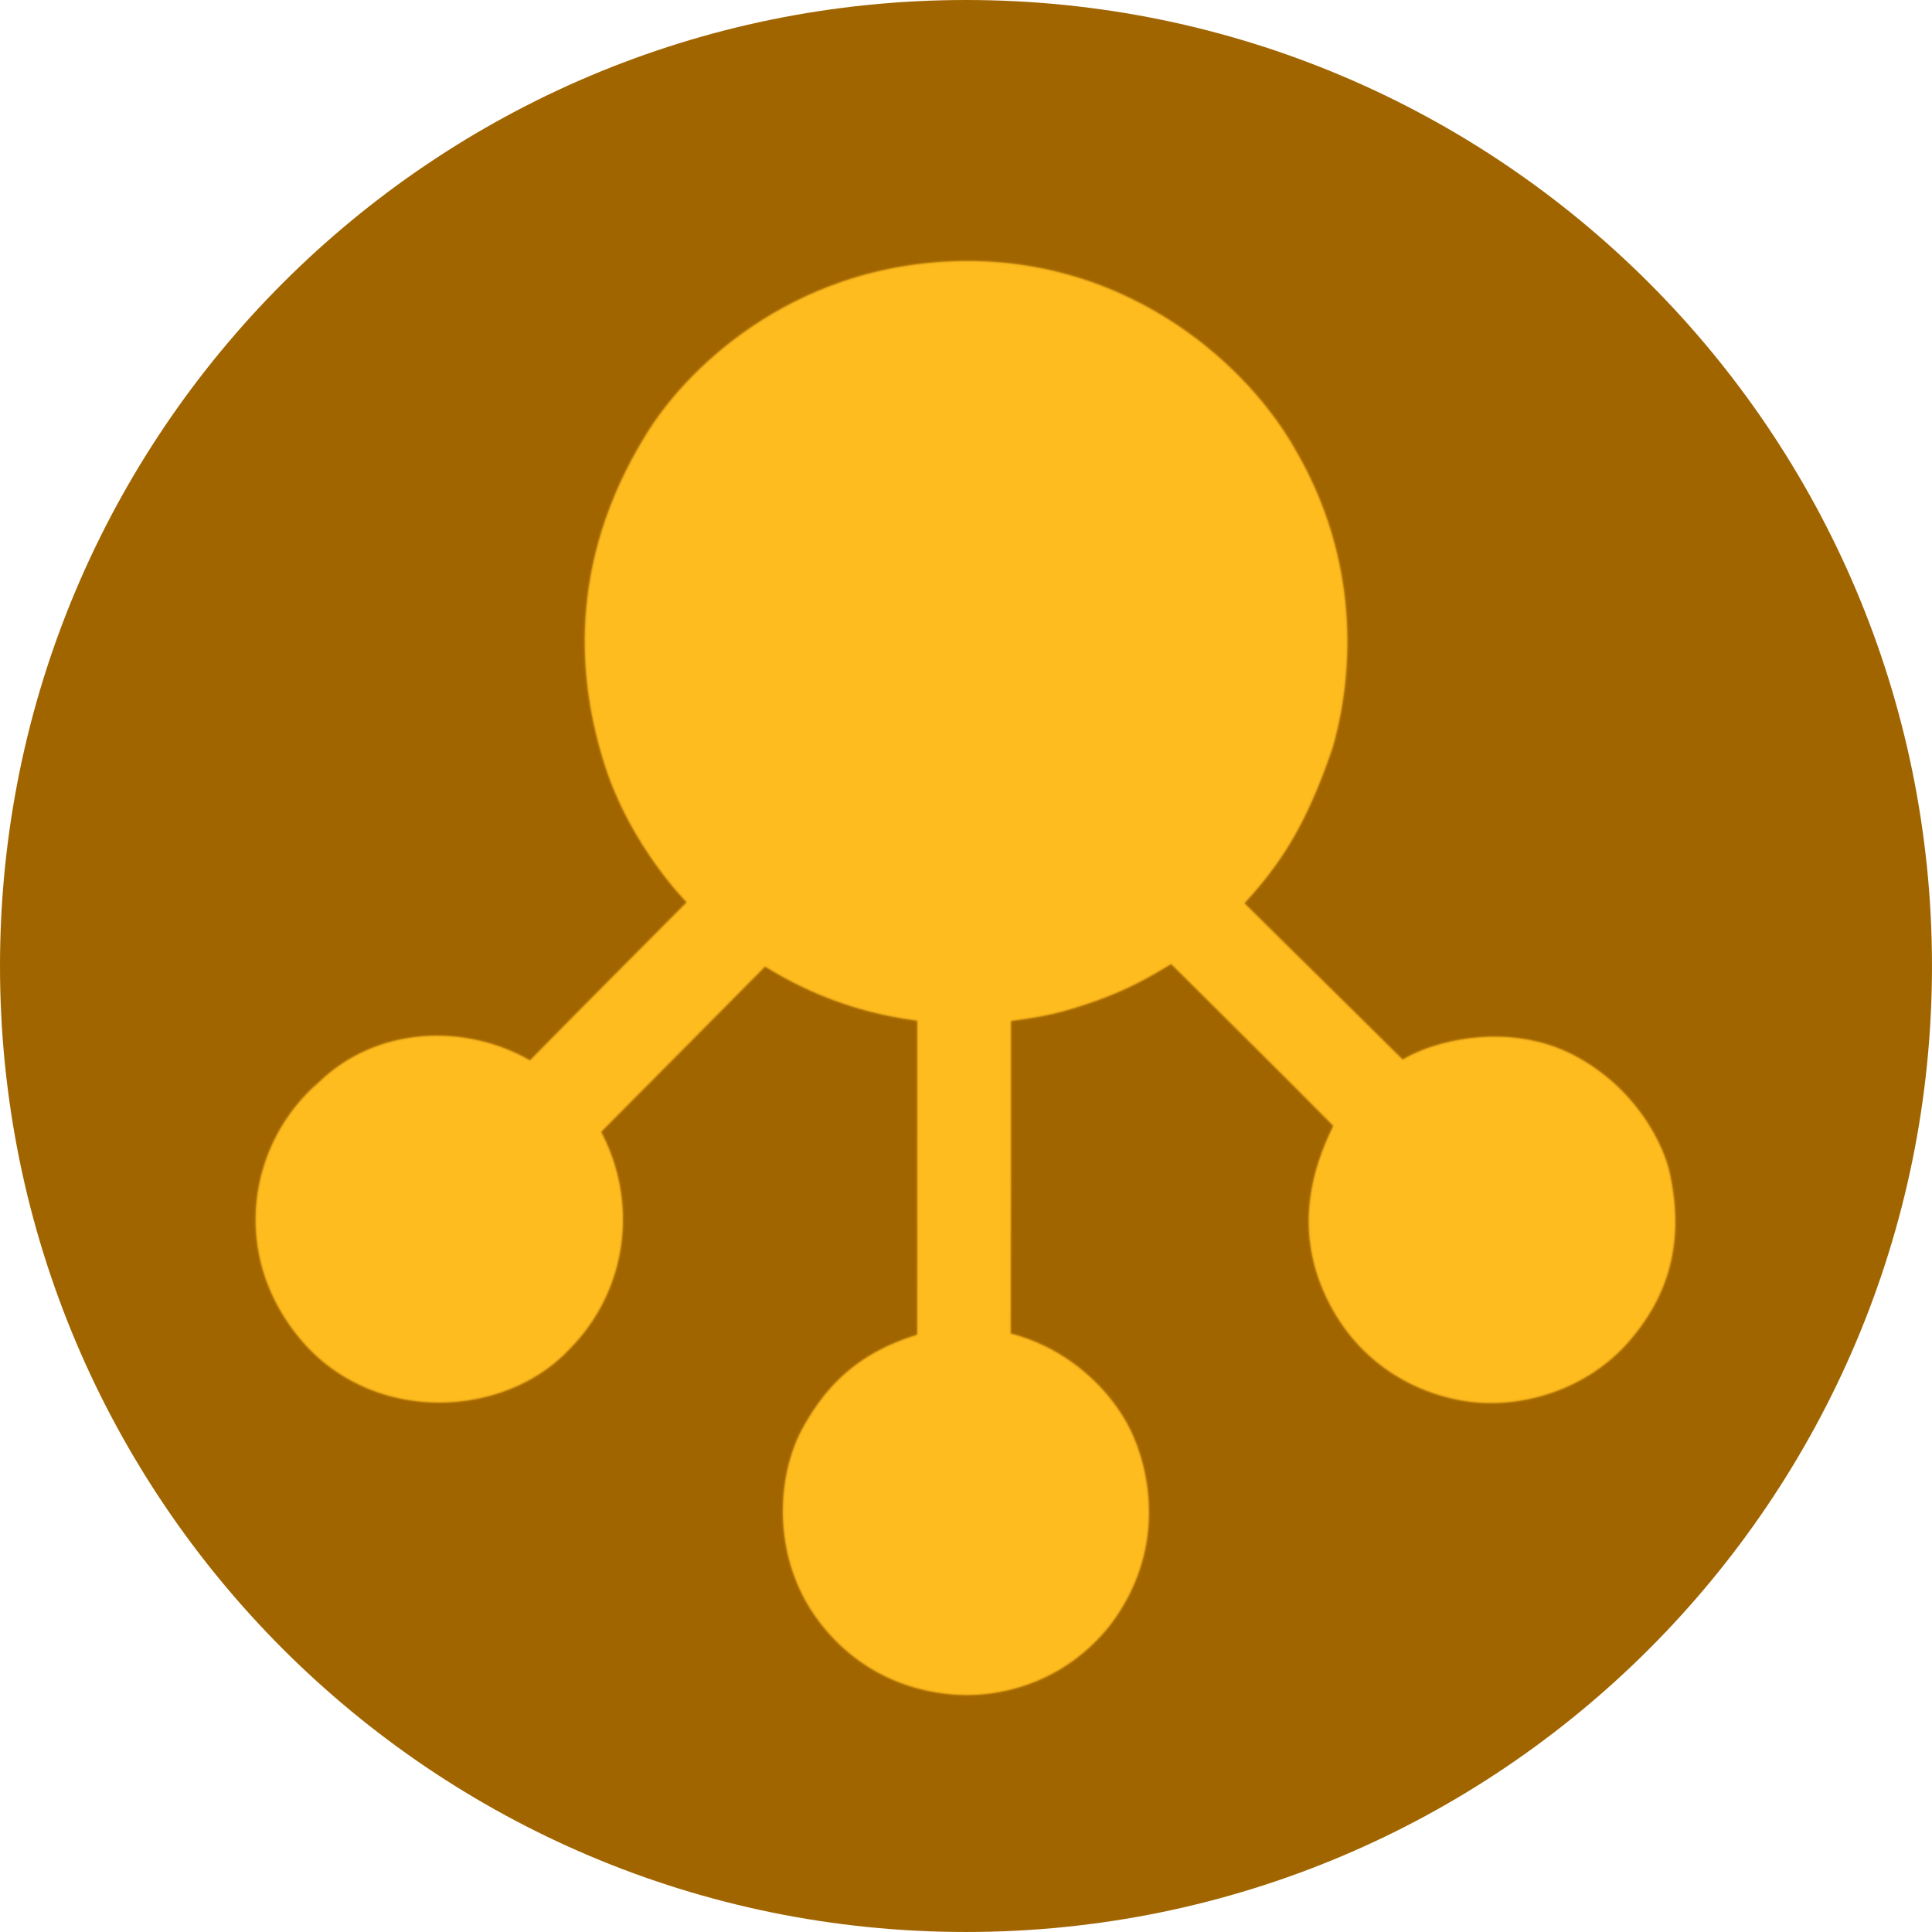
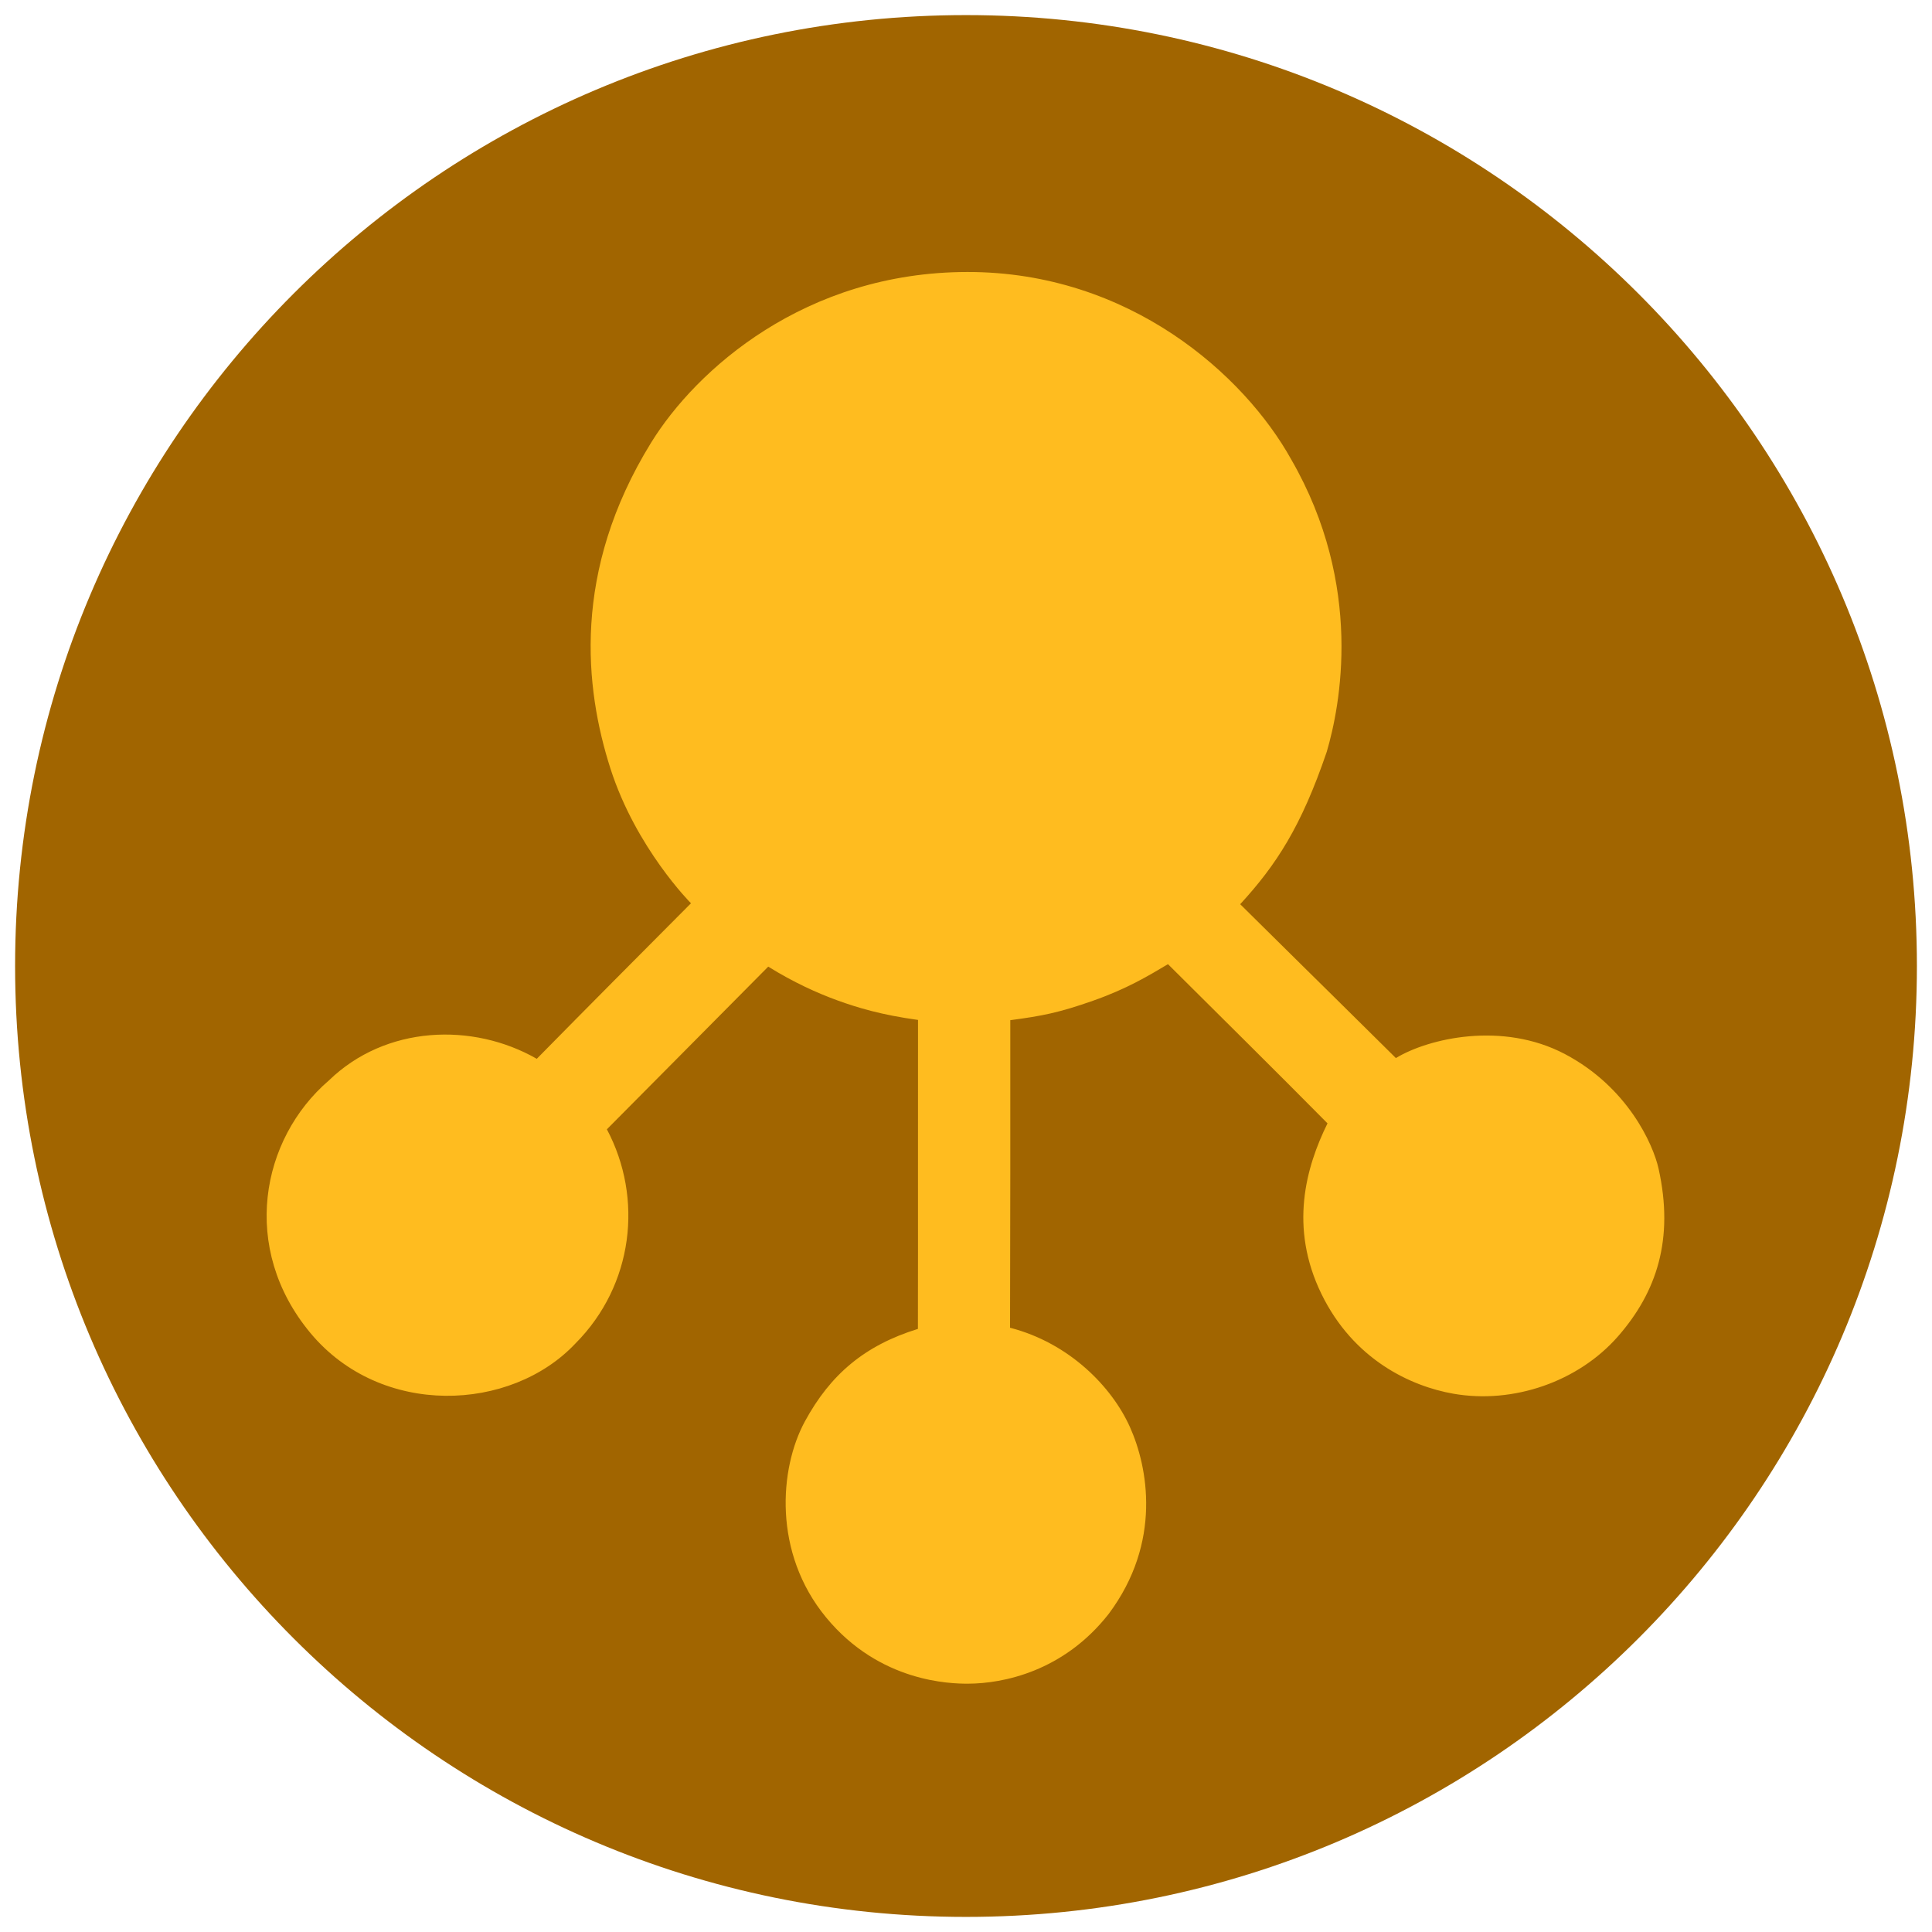
- <svg xmlns="http://www.w3.org/2000/svg" width="200" height="200" viewBox="0 0 52.917 52.917" version="1.1" id="svg1" xml:space="preserve">
+ <svg xmlns="http://www.w3.org/2000/svg" width="512" height="512" viewBox="0 0 512 512" version="1.1" id="svg1" xml:space="preserve">
  <defs id="defs1">
    <filter style="color-interpolation-filters:sRGB" id="filter1" x="-0.002" y="-0.002" width="1.004" height="1.004">
      <feGaussianBlur stdDeviation="0.118" id="feGaussianBlur1" />
    </filter>
    <filter style="color-interpolation-filters:sRGB" id="filter2" x="-0.004" y="-0.004" width="1.009" height="1.009">
      <feGaussianBlur stdDeviation="0.36" id="feGaussianBlur2" />
    </filter>
  </defs>
-   <g id="layer1" transform="scale(0.2645833)">
+   <g id="layer1" transform="matrix(2.52,0,0,2.52,4,4)">
    <circle style="display:inline;fill:#a16500;fill-opacity:1;stroke-width:0.265" id="path1" cx="100" cy="100" r="100" />
-     <path style="display:inline;fill:#ffbc1f;fill-opacity:1;filter:url(#filter1)" d="m 100.222,175.473 c -1.821,0.006 -9.305,-0.131 -14.935,-6.968 -5.601,-6.788 -4.92,-15.661 -2.232,-20.609 2.688,-4.947 6.283,-7.996 11.888,-9.733 0.024,-10.831 -0.007,-21.662 0.011,-32.492 -3.845,-0.527 -6.359,-1.287 -8.467,-2.051 -2.108,-0.763 -4.626,-1.902 -7.284,-3.554 -10.201,10.302 -11.16,11.245 -16.969,17.107 3.852,7.258 2.793,16.385 -3.294,22.51 -6.801,7.242 -20.453,7.825 -27.874,-1.078 -7.421,-8.903 -5.245,-20.414 1.943,-26.578 5.949,-5.767 15.083,-6.139 21.853,-2.267 5.695,-5.792 10.516,-10.626 16.216,-16.356 0,0 -5.787,-5.79 -8.475,-14.186 C 59.916,70.823 58.521,58.52 66.883,44.967 71.618,37.292 83.077,27.033 100.144,27.016 c 17.068,-0.016 29.144,10.864 34.061,19.719 7.678,13.319 5.126,26.001 3.733,30.736 -2.684,7.887 -5.319,11.907 -9.103,16.031 8.367,8.293 3.597,3.534 16.373,16.18 3.432,-2.079 11.199,-3.888 17.779,-0.419 6.58,3.469 9.274,9.471 9.848,12.058 1.643,7.404 -0.195,12.974 -4.273,17.633 -4.163,4.756 -10.999,7.132 -17.312,6.025 -4.48,-0.786 -10.503,-3.578 -13.873,-10.496 -3.409,-6.998 -1.638,-13.317 0.64,-17.936 -5.556,-5.617 -11.178,-11.167 -16.777,-16.74 -2.076,1.237 -4.321,2.594 -7.902,3.852 -3.581,1.258 -5.33,1.592 -8.68,2.039 0.009,10.781 6.7e-4,21.562 -0.026,32.344 6.239,1.609 10.706,6.213 12.602,10.429 1.896,4.215 3.398,12.136 -2.23,19.667 -4.756,6.074 -11.139,7.324 -14.78,7.335 z" id="path3" />
+     <path style="display:inline;fill:#ffbc1f;fill-opacity:1" d="m 100.222,175.473 c -1.821,0.006 -9.305,-0.131 -14.935,-6.968 -5.601,-6.788 -4.92,-15.661 -2.232,-20.609 2.688,-4.947 6.283,-7.996 11.888,-9.733 0.024,-10.831 -0.007,-21.662 0.011,-32.492 -3.845,-0.527 -6.359,-1.287 -8.467,-2.051 -2.108,-0.763 -4.626,-1.902 -7.284,-3.554 -10.201,10.302 -11.16,11.245 -16.969,17.107 3.852,7.258 2.793,16.385 -3.294,22.51 -6.801,7.242 -20.453,7.825 -27.874,-1.078 -7.421,-8.903 -5.245,-20.414 1.943,-26.578 5.949,-5.767 15.083,-6.139 21.853,-2.267 5.695,-5.792 10.516,-10.626 16.216,-16.356 0,0 -5.787,-5.79 -8.475,-14.186 C 59.916,70.823 58.521,58.52 66.883,44.967 71.618,37.292 83.077,27.033 100.144,27.016 c 17.068,-0.016 29.144,10.864 34.061,19.719 7.678,13.319 5.126,26.001 3.733,30.736 -2.684,7.887 -5.319,11.907 -9.103,16.031 8.367,8.293 3.597,3.534 16.373,16.18 3.432,-2.079 11.199,-3.888 17.779,-0.419 6.58,3.469 9.274,9.471 9.848,12.058 1.643,7.404 -0.195,12.974 -4.273,17.633 -4.163,4.756 -10.999,7.132 -17.312,6.025 -4.48,-0.786 -10.503,-3.578 -13.873,-10.496 -3.409,-6.998 -1.638,-13.317 0.64,-17.936 -5.556,-5.617 -11.178,-11.167 -16.777,-16.74 -2.076,1.237 -4.321,2.594 -7.902,3.852 -3.581,1.258 -5.33,1.592 -8.68,2.039 0.009,10.781 6.7e-4,21.562 -0.026,32.344 6.239,1.609 10.706,6.213 12.602,10.429 1.896,4.215 3.398,12.136 -2.23,19.667 -4.756,6.074 -11.139,7.324 -14.78,7.335 z" id="path3" />
  </g>
</svg>
